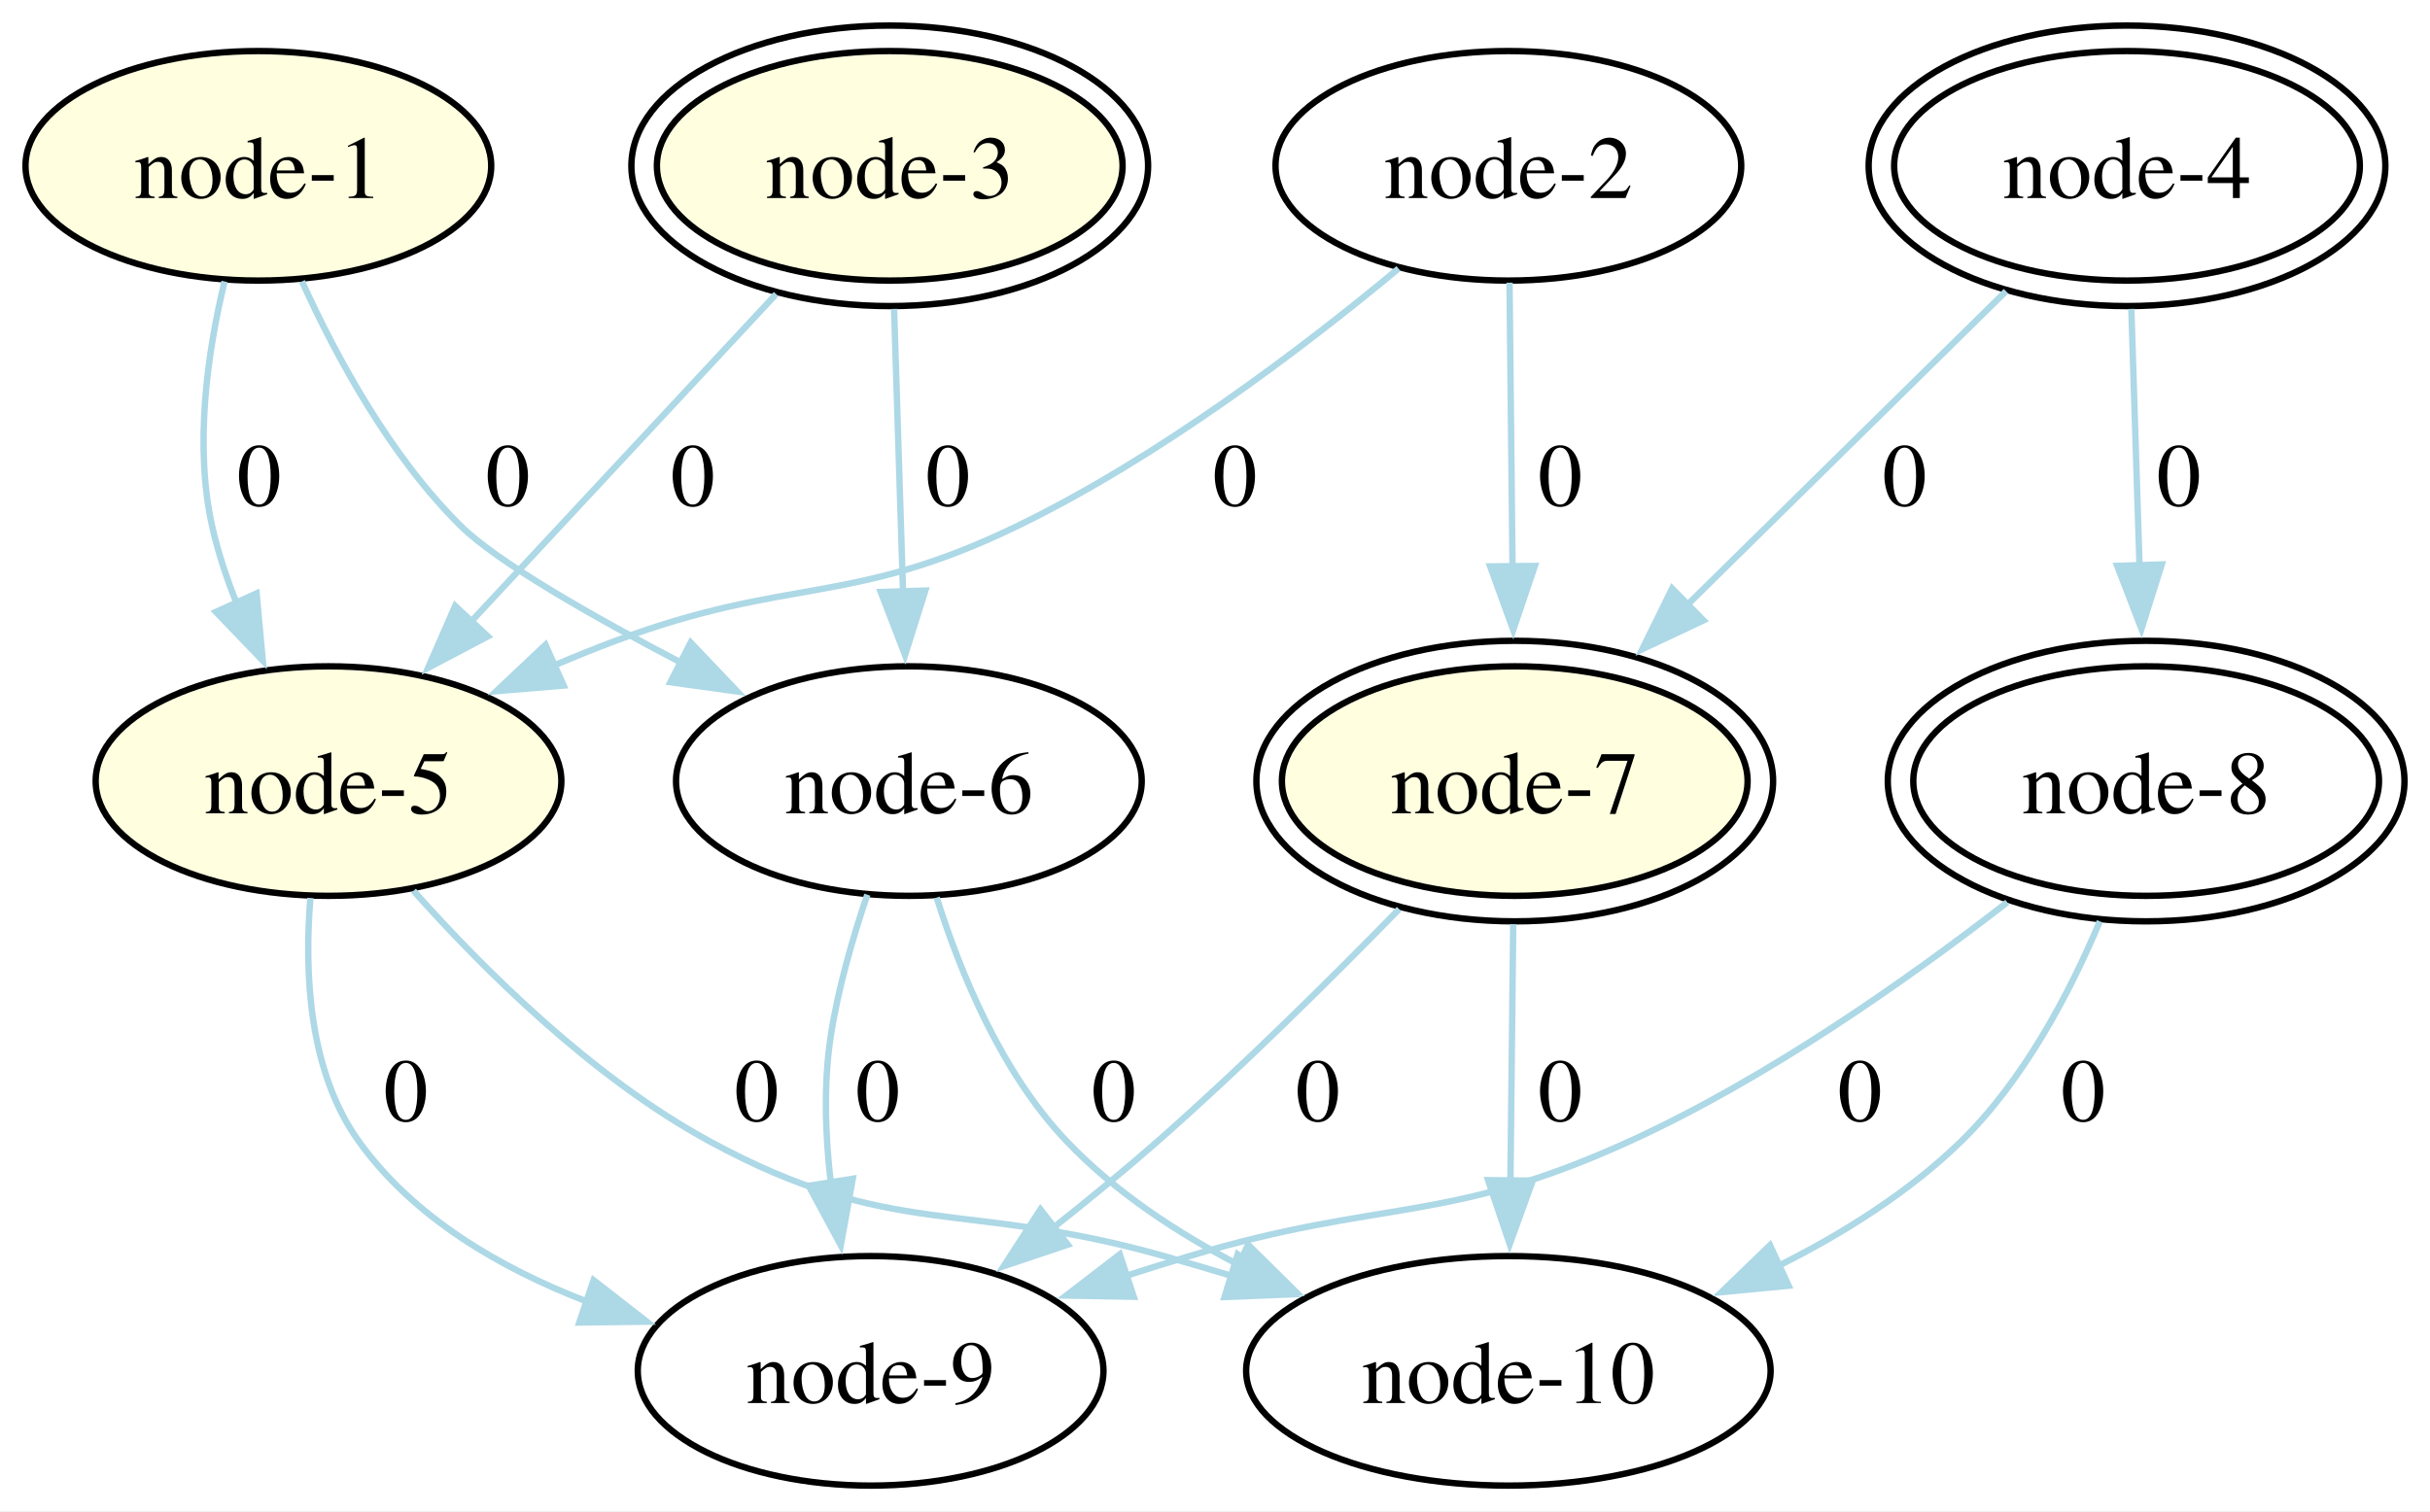
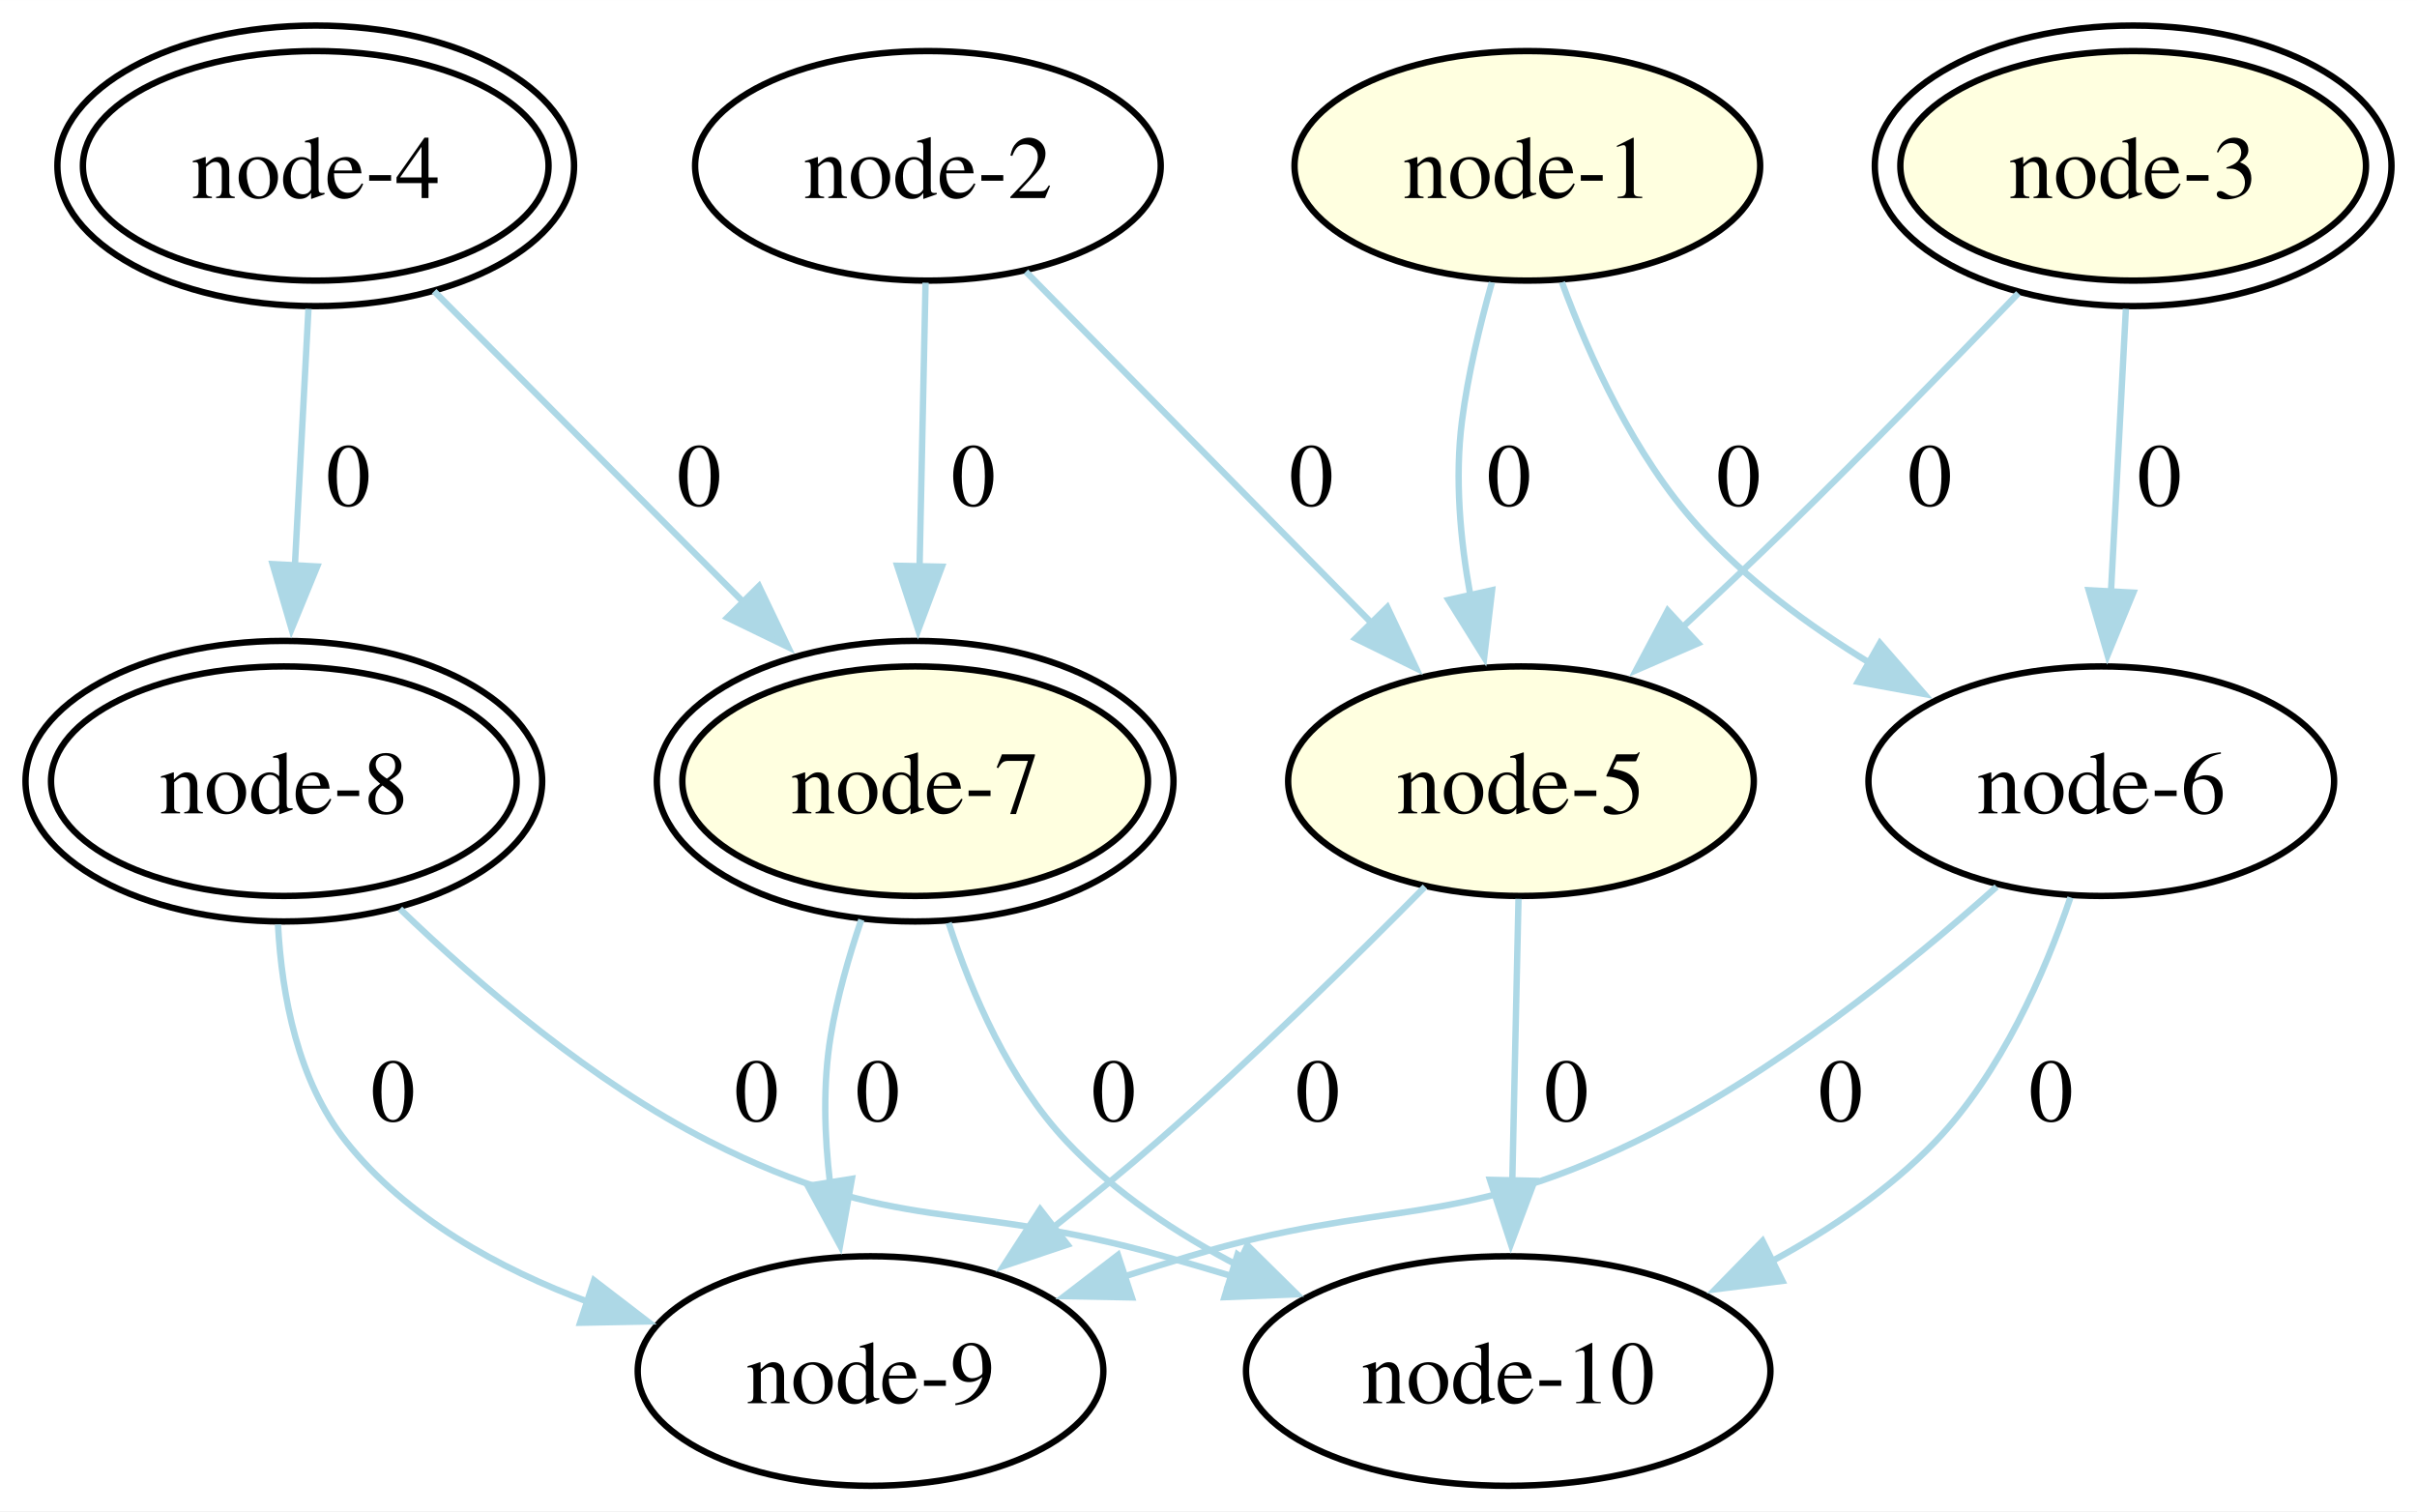
- <svg xmlns="http://www.w3.org/2000/svg" width="381pt" height="237pt" viewBox="0.00 0.00 381.02 237.00">
+ <svg xmlns="http://www.w3.org/2000/svg" width="379pt" height="237pt" viewBox="0.00 0.00 379.02 237.00">
  <g id="graph0" class="graph" transform="scale(1 1) rotate(0) translate(4 233)">
-     <polygon fill="white" stroke="none" points="-4,4 -4,-233 377.02,-233 377.02,4 -4,4" />
+     <polygon fill="white" stroke="none" points="-4,4 -4,-233 375.02,-233 375.02,4 -4,4" />
    <g id="node1" class="node">
-       <ellipse fill="lightyellow" stroke="black" cx="36.51" cy="-207" rx="36.51" ry="18" />
-       <text text-anchor="middle" x="36.51" y="-201.95" font-family="Times,serif" font-size="14.00">node-1</text>
+       <ellipse fill="none" stroke="black" cx="141.51" cy="-207" rx="36.51" ry="18" />
+       <text text-anchor="middle" x="141.51" y="-201.95" font-family="Times,serif" font-size="14.00">node-2</text>
    </g>
-     <g id="node7" class="node">
-       <ellipse fill="lightyellow" stroke="black" cx="47.51" cy="-110.5" rx="36.51" ry="18" />
-       <text text-anchor="middle" x="47.51" y="-105.45" font-family="Times,serif" font-size="14.00">node-5</text>
+     <g id="node4" class="node">
+       <ellipse fill="lightyellow" stroke="black" cx="234.51" cy="-110.5" rx="36.51" ry="18" />
+       <text text-anchor="middle" x="234.51" y="-105.45" font-family="Times,serif" font-size="14.00">node-5</text>
    </g>
-     <g id="edge9" class="edge">
-       <path fill="none" stroke="lightblue" d="M31.21,-188.86C28.55,-177.82 26.43,-163.21 29.26,-150.5 30.17,-146.39 31.57,-142.2 33.19,-138.17" />
-       <polygon fill="lightblue" stroke="lightblue" points="36.23,-139.94 37.2,-129.39 29.86,-137.03 36.23,-139.94" />
-       <text text-anchor="middle" x="36.63" y="-153.7" font-family="Times,serif" font-size="14.00">  0</text>
+     <g id="edge11" class="edge">
+       <path fill="none" stroke="lightblue" d="M156.87,-190.4C171.67,-175.35 194.28,-152.38 211.29,-135.1" />
+       <polygon fill="lightblue" stroke="lightblue" points="213.55,-137.79 218.07,-128.21 208.56,-132.88 213.55,-137.79" />
+       <text text-anchor="middle" x="201.63" y="-153.7" font-family="Times,serif" font-size="14.00">  0</text>
    </g>
    <g id="node8" class="node">
-       <ellipse fill="none" stroke="black" cx="138.51" cy="-110.5" rx="36.51" ry="18" />
-       <text text-anchor="middle" x="138.51" y="-105.45" font-family="Times,serif" font-size="14.00">node-6</text>
+       <ellipse fill="lightyellow" stroke="black" cx="139.51" cy="-110.5" rx="36.51" ry="18" />
+       <ellipse fill="none" stroke="black" cx="139.51" cy="-110.5" rx="40.51" ry="22" />
+       <text text-anchor="middle" x="139.51" y="-105.45" font-family="Times,serif" font-size="14.00">node-7</text>
    </g>
-     <g id="edge10" class="edge">
-       <path fill="none" stroke="lightblue" d="M43.35,-188.87C48.74,-176.99 57.2,-161.42 68.26,-150.5 73.95,-144.89 88.61,-136.49 103.08,-128.92" />
-       <polygon fill="lightblue" stroke="lightblue" points="104.3,-132.22 111.61,-124.55 101.11,-126 104.3,-132.22" />
-       <text text-anchor="middle" x="75.63" y="-153.7" font-family="Times,serif" font-size="14.00">  0</text>
+     <g id="edge12" class="edge">
+       <path fill="none" stroke="lightblue" d="M141.14,-188.67C140.88,-176.22 140.52,-159.07 140.2,-144.1" />
+       <polygon fill="lightblue" stroke="lightblue" points="143.7,-144.13 139.99,-134.21 136.7,-144.28 143.7,-144.13" />
+       <text text-anchor="middle" x="148.63" y="-153.7" font-family="Times,serif" font-size="14.00">  0</text>
    </g>
    <g id="node2" class="node">
-       <ellipse fill="none" stroke="black" cx="232.51" cy="-207" rx="36.51" ry="18" />
-       <text text-anchor="middle" x="232.51" y="-201.95" font-family="Times,serif" font-size="14.00">node-2</text>
+       <ellipse fill="lightyellow" stroke="black" cx="330.51" cy="-207" rx="36.51" ry="18" />
+       <ellipse fill="none" stroke="black" cx="330.51" cy="-207" rx="40.51" ry="22" />
+       <text text-anchor="middle" x="330.51" y="-201.95" font-family="Times,serif" font-size="14.00">node-3</text>
    </g>
-     <g id="edge11" class="edge">
-       <path fill="none" stroke="lightblue" d="M215.28,-190.88C200.36,-178.48 177.75,-161.28 155.51,-150.5 129.31,-137.8 119.79,-142.69 92.51,-132.5 89.3,-131.3 86.01,-129.97 82.73,-128.57" />
-       <polygon fill="lightblue" stroke="lightblue" points="84.38,-125.48 73.82,-124.6 81.53,-131.87 84.38,-125.48" />
-       <text text-anchor="middle" x="189.63" y="-153.7" font-family="Times,serif" font-size="14.00">  0</text>
+     <g id="edge13" class="edge">
+       <path fill="none" stroke="lightblue" d="M312.5,-187.01C302.11,-176.18 288.72,-162.43 276.51,-150.5 271.18,-145.3 265.38,-139.81 259.84,-134.64" />
+       <polygon fill="lightblue" stroke="lightblue" points="262.28,-132.12 252.56,-127.9 257.52,-137.26 262.28,-132.12" />
+       <text text-anchor="middle" x="298.63" y="-153.7" font-family="Times,serif" font-size="14.00">  0</text>
+     </g>
+     <g id="node5" class="node">
+       <ellipse fill="none" stroke="black" cx="325.51" cy="-110.5" rx="36.51" ry="18" />
+       <text text-anchor="middle" x="325.51" y="-105.45" font-family="Times,serif" font-size="14.00">node-6</text>
+     </g>
+     <g id="edge14" class="edge">
+       <path fill="none" stroke="lightblue" d="M329.37,-184.56C328.68,-171.37 327.77,-154.31 327.02,-139.99" />
+       <polygon fill="lightblue" stroke="lightblue" points="330.53,-140.07 326.5,-130.27 323.54,-140.44 330.53,-140.07" />
+       <text text-anchor="middle" x="334.63" y="-153.7" font-family="Times,serif" font-size="14.00">  0</text>
+     </g>
+     <g id="node3" class="node">
+       <ellipse fill="none" stroke="black" cx="45.51" cy="-207" rx="36.51" ry="18" />
+       <ellipse fill="none" stroke="black" cx="45.51" cy="-207" rx="40.51" ry="22" />
+       <text text-anchor="middle" x="45.51" y="-201.95" font-family="Times,serif" font-size="14.00">node-4</text>
+     </g>
+     <g id="edge15" class="edge">
+       <path fill="none" stroke="lightblue" d="M64.08,-187.33C78.02,-173.31 97.31,-153.92 112.89,-138.26" />
+       <polygon fill="lightblue" stroke="lightblue" points="115.02,-141.09 119.59,-131.53 110.05,-136.15 115.02,-141.09" />
+       <text text-anchor="middle" x="105.63" y="-153.7" font-family="Times,serif" font-size="14.00">  0</text>
    </g>
    <g id="node9" class="node">
-       <ellipse fill="lightyellow" stroke="black" cx="233.51" cy="-110.5" rx="36.51" ry="18" />
-       <ellipse fill="none" stroke="black" cx="233.51" cy="-110.5" rx="40.51" ry="22" />
-       <text text-anchor="middle" x="233.51" y="-105.45" font-family="Times,serif" font-size="14.00">node-7</text>
+       <ellipse fill="none" stroke="black" cx="40.51" cy="-110.5" rx="36.51" ry="18" />
+       <ellipse fill="none" stroke="black" cx="40.51" cy="-110.5" rx="40.51" ry="22" />
+       <text text-anchor="middle" x="40.51" y="-105.45" font-family="Times,serif" font-size="14.00">node-8</text>
    </g>
-     <g id="edge12" class="edge">
-       <path fill="none" stroke="lightblue" d="M232.69,-188.67C232.82,-176.22 233.01,-159.07 233.16,-144.1" />
-       <polygon fill="lightblue" stroke="lightblue" points="236.66,-144.24 233.27,-134.21 229.66,-144.17 236.66,-144.24" />
-       <text text-anchor="middle" x="240.63" y="-153.7" font-family="Times,serif" font-size="14.00">  0</text>
+     <g id="edge16" class="edge">
+       <path fill="none" stroke="lightblue" d="M44.37,-184.56C43.74,-172.59 42.94,-157.45 42.23,-144.06" />
+       <polygon fill="lightblue" stroke="lightblue" points="45.74,-144.17 41.72,-134.37 38.75,-144.54 45.74,-144.17" />
+       <text text-anchor="middle" x="50.63" y="-153.7" font-family="Times,serif" font-size="14.00">  0</text>
    </g>
-     <g id="node3" class="node">
-       <ellipse fill="lightyellow" stroke="black" cx="135.51" cy="-207" rx="36.51" ry="18" />
-       <ellipse fill="none" stroke="black" cx="135.51" cy="-207" rx="40.51" ry="22" />
-       <text text-anchor="middle" x="135.51" y="-201.95" font-family="Times,serif" font-size="14.00">node-3</text>
+     <g id="node6" class="node">
+       <ellipse fill="none" stroke="black" cx="232.51" cy="-18" rx="41.12" ry="18" />
+       <text text-anchor="middle" x="232.51" y="-12.95" font-family="Times,serif" font-size="14.00">node-10</text>
    </g>
-     <g id="edge13" class="edge">
-       <path fill="none" stroke="lightblue" d="M117.7,-186.88C103.89,-172.04 84.66,-151.39 69.82,-135.46" />
-       <polygon fill="lightblue" stroke="lightblue" points="72.49,-133.2 63.12,-128.26 67.37,-137.97 72.49,-133.2" />
-       <text text-anchor="middle" x="104.63" y="-153.7" font-family="Times,serif" font-size="14.00">  0</text>
+     <g id="edge2" class="edge">
+       <path fill="none" stroke="lightblue" d="M234.12,-92.05C233.85,-79.53 233.47,-62.37 233.15,-47.83" />
+       <polygon fill="lightblue" stroke="lightblue" points="236.65,-47.83 232.93,-37.91 229.65,-47.98 236.65,-47.83" />
+       <text text-anchor="middle" x="241.63" y="-57.2" font-family="Times,serif" font-size="14.00">  0</text>
    </g>
-     <g id="edge14" class="edge">
-       <path fill="none" stroke="lightblue" d="M136.19,-184.56C136.61,-171.37 137.15,-154.31 137.6,-139.99" />
-       <polygon fill="lightblue" stroke="lightblue" points="141.09,-140.38 137.91,-130.27 134.1,-140.16 141.09,-140.38" />
-       <text text-anchor="middle" x="144.63" y="-153.7" font-family="Times,serif" font-size="14.00">  0</text>
-     </g>
-     <g id="node4" class="node">
-       <ellipse fill="none" stroke="black" cx="332.51" cy="-110.5" rx="36.51" ry="18" />
-       <ellipse fill="none" stroke="black" cx="332.51" cy="-110.5" rx="40.51" ry="22" />
-       <text text-anchor="middle" x="332.51" y="-105.45" font-family="Times,serif" font-size="14.00">node-8</text>
-     </g>
-     <g id="node5" class="node">
+     <g id="node10" class="node">
      <ellipse fill="none" stroke="black" cx="132.51" cy="-18" rx="36.51" ry="18" />
      <text text-anchor="middle" x="132.51" y="-12.95" font-family="Times,serif" font-size="14.00">node-9</text>
    </g>
-     <g id="edge7" class="edge">
-       <path fill="none" stroke="lightblue" d="M310.73,-91.48C295.09,-79.35 273.07,-63.83 251.51,-54 222.67,-40.85 212.87,-45.11 182.51,-36 179.23,-35.02 175.85,-33.96 172.46,-32.87" />
-       <polygon fill="lightblue" stroke="lightblue" points="173.77,-29.62 163.18,-29.81 171.58,-36.27 173.77,-29.62" />
-       <text text-anchor="middle" x="287.63" y="-57.2" font-family="Times,serif" font-size="14.00">  0</text>
+     <g id="edge1" class="edge">
+       <path fill="none" stroke="lightblue" d="M219.46,-93.95C208.22,-82.55 192.3,-66.88 177.51,-54 172.35,-49.5 166.69,-44.88 161.18,-40.53" />
+       <polygon fill="lightblue" stroke="lightblue" points="163.4,-37.82 153.35,-34.46 159.11,-43.35 163.4,-37.82" />
+       <text text-anchor="middle" x="202.63" y="-57.2" font-family="Times,serif" font-size="14.00">  0</text>
    </g>
-     <g id="node10" class="node">
-       <ellipse fill="none" stroke="black" cx="232.51" cy="-18" rx="41.12" ry="18" />
-       <text text-anchor="middle" x="232.51" y="-12.95" font-family="Times,serif" font-size="14.00">node-10</text>
+     <g id="edge4" class="edge">
+       <path fill="none" stroke="lightblue" d="M320.68,-92.27C316.62,-80.35 309.81,-64.76 299.51,-54 292.24,-46.41 282.97,-40.15 273.66,-35.12" />
+       <polygon fill="lightblue" stroke="lightblue" points="275.5,-32.13 264.98,-30.82 272.39,-38.4 275.5,-32.13" />
+       <text text-anchor="middle" x="317.63" y="-57.2" font-family="Times,serif" font-size="14.00">  0</text>
+     </g>
+     <g id="edge3" class="edge">
+       <path fill="none" stroke="lightblue" d="M309.1,-93.94C295.09,-81.44 273.86,-64.34 252.51,-54 223.6,-40 213.29,-45.18 182.51,-36 179.19,-35.01 175.76,-33.94 172.33,-32.84" />
+       <polygon fill="lightblue" stroke="lightblue" points="173.5,-29.54 162.91,-29.74 171.31,-36.19 173.5,-29.54" />
+       <text text-anchor="middle" x="284.63" y="-57.2" font-family="Times,serif" font-size="14.00">  0</text>
+     </g>
+     <g id="node7" class="node">
+       <ellipse fill="lightyellow" stroke="black" cx="235.51" cy="-207" rx="36.51" ry="18" />
+       <text text-anchor="middle" x="235.51" y="-201.95" font-family="Times,serif" font-size="14.00">node-1</text>
+     </g>
+     <g id="edge9" class="edge">
+       <path fill="none" stroke="lightblue" d="M229.95,-188.72C228.06,-182.01 226.19,-174.22 225.26,-167 224.11,-158.08 224.98,-148.39 226.57,-139.64" />
+       <polygon fill="lightblue" stroke="lightblue" points="229.98,-140.45 228.74,-129.93 223.14,-138.93 229.98,-140.45" />
+       <text text-anchor="middle" x="232.63" y="-153.7" font-family="Times,serif" font-size="14.00">  0</text>
+     </g>
+     <g id="edge10" class="edge">
+       <path fill="none" stroke="lightblue" d="M240.93,-188.74C245.27,-176.96 252.3,-161.54 262.26,-150.5 269.82,-142.11 279.62,-134.89 289.22,-129.03" />
+       <polygon fill="lightblue" stroke="lightblue" points="290.8,-132.16 297.76,-124.17 287.34,-126.08 290.8,-132.16" />
+       <text text-anchor="middle" x="268.63" y="-153.7" font-family="Times,serif" font-size="14.00">  0</text>
+     </g>
+     <g id="edge6" class="edge">
+       <path fill="none" stroke="lightblue" d="M144.76,-88.28C148.42,-77.01 154.29,-63.55 163.26,-54 170.78,-45.98 180.55,-39.52 190.37,-34.43" />
+       <polygon fill="lightblue" stroke="lightblue" points="191.61,-37.71 199.15,-30.27 188.62,-31.39 191.61,-37.71" />
+       <text text-anchor="middle" x="170.63" y="-57.2" font-family="Times,serif" font-size="14.00">  0</text>
+     </g>
+     <g id="edge5" class="edge">
+       <path fill="none" stroke="lightblue" d="M131.07,-88.77C129.09,-82.96 127.26,-76.57 126.26,-70.5 125.03,-63.04 125.27,-54.93 126.17,-47.4" />
+       <polygon fill="lightblue" stroke="lightblue" points="129.59,-48.14 127.73,-37.71 122.68,-47.03 129.59,-48.14" />
+       <text text-anchor="middle" x="133.63" y="-57.2" font-family="Times,serif" font-size="14.00">  0</text>
    </g>
    <g id="edge8" class="edge">
-       <path fill="none" stroke="lightblue" d="M325.25,-88.5C320.49,-77.17 313.31,-63.57 303.51,-54 295.32,-46.01 284.95,-39.51 274.69,-34.38" />
-       <polygon fill="lightblue" stroke="lightblue" points="276.46,-31.35 265.91,-30.34 273.53,-37.7 276.46,-31.35" />
-       <text text-anchor="middle" x="322.63" y="-57.2" font-family="Times,serif" font-size="14.00">  0</text>
-     </g>
-     <g id="node6" class="node">
-       <ellipse fill="none" stroke="black" cx="329.51" cy="-207" rx="36.51" ry="18" />
-       <ellipse fill="none" stroke="black" cx="329.51" cy="-207" rx="40.51" ry="22" />
-       <text text-anchor="middle" x="329.51" y="-201.95" font-family="Times,serif" font-size="14.00">node-4</text>
-     </g>
-     <g id="edge16" class="edge">
-       <path fill="none" stroke="lightblue" d="M330.19,-184.56C330.57,-172.59 331.05,-157.45 331.48,-144.06" />
-       <polygon fill="lightblue" stroke="lightblue" points="334.96,-144.48 331.78,-134.37 327.97,-144.26 334.96,-144.48" />
-       <text text-anchor="middle" x="337.63" y="-153.7" font-family="Times,serif" font-size="14.00">  0</text>
-     </g>
-     <g id="edge15" class="edge">
-       <path fill="none" stroke="lightblue" d="M310.54,-187.33C296.21,-173.22 276.35,-153.67 260.38,-137.95" />
-       <polygon fill="lightblue" stroke="lightblue" points="263.1,-135.71 253.51,-131.19 258.19,-140.7 263.1,-135.71" />
-       <text text-anchor="middle" x="294.63" y="-153.7" font-family="Times,serif" font-size="14.00">  0</text>
-     </g>
-     <g id="edge2" class="edge">
-       <path fill="none" stroke="lightblue" d="M44.67,-92.16C43.69,-80.34 44.42,-64.92 52.26,-54 60.86,-42.01 74.47,-34.09 88.06,-28.86" />
-       <polygon fill="lightblue" stroke="lightblue" points="89.07,-32.22 97.43,-25.71 86.83,-25.58 89.07,-32.22" />
-       <text text-anchor="middle" x="59.63" y="-57.2" font-family="Times,serif" font-size="14.00">  0</text>
-     </g>
-     <g id="edge1" class="edge">
-       <path fill="none" stroke="lightblue" d="M60.84,-93.29C71.99,-80.77 88.97,-63.94 107.26,-54 135.95,-38.4 147.09,-44.91 178.51,-36 182.01,-35.01 185.62,-33.95 189.25,-32.86" />
+       <path fill="none" stroke="lightblue" d="M58.72,-90.47C71.29,-78.38 88.99,-63.29 107.26,-54 136.37,-39.19 147.09,-44.91 178.51,-36 182.01,-35.01 185.62,-33.95 189.25,-32.86" />
      <polygon fill="lightblue" stroke="lightblue" points="190.06,-36.27 198.6,-30 188.01,-29.58 190.06,-36.27" />
      <text text-anchor="middle" x="114.63" y="-57.2" font-family="Times,serif" font-size="14.00">  0</text>
    </g>
-     <g id="edge3" class="edge">
-       <path fill="none" stroke="lightblue" d="M131.99,-92.68C129.7,-85.9 127.4,-77.94 126.26,-70.5 125.11,-63.02 125.39,-54.91 126.28,-47.38" />
-       <polygon fill="lightblue" stroke="lightblue" points="129.71,-48.13 127.83,-37.7 122.8,-47.02 129.71,-48.13" />
-       <text text-anchor="middle" x="133.63" y="-57.2" font-family="Times,serif" font-size="14.00">  0</text>
-     </g>
-     <g id="edge4" class="edge">
-       <path fill="none" stroke="lightblue" d="M142.87,-92.23C146.62,-80.29 153.07,-64.69 163.26,-54 170.84,-46.04 180.64,-39.59 190.45,-34.51" />
-       <polygon fill="lightblue" stroke="lightblue" points="191.7,-37.79 199.23,-30.35 188.7,-31.47 191.7,-37.79" />
-       <text text-anchor="middle" x="170.63" y="-57.2" font-family="Times,serif" font-size="14.00">  0</text>
-     </g>
-     <g id="edge5" class="edge">
-       <path fill="none" stroke="lightblue" d="M215.38,-90.42C204.67,-79.44 190.67,-65.57 177.51,-54 172.37,-49.48 166.71,-44.85 161.21,-40.49" />
-       <polygon fill="lightblue" stroke="lightblue" points="163.43,-37.79 153.38,-34.42 159.14,-43.32 163.43,-37.79" />
-       <text text-anchor="middle" x="202.63" y="-57.2" font-family="Times,serif" font-size="14.00">  0</text>
-     </g>
-     <g id="edge6" class="edge">
-       <path fill="none" stroke="lightblue" d="M233.27,-88.05C233.14,-75.97 232.97,-60.71 232.83,-47.62" />
-       <polygon fill="lightblue" stroke="lightblue" points="236.33,-47.83 232.72,-37.87 229.33,-47.91 236.33,-47.83" />
-       <text text-anchor="middle" x="240.63" y="-57.2" font-family="Times,serif" font-size="14.00">  0</text>
+     <g id="edge7" class="edge">
+       <path fill="none" stroke="lightblue" d="M39.59,-88.03C40.19,-76.82 42.71,-63.5 50.26,-54 59.8,-41.99 74.22,-34.04 88.35,-28.8" />
+       <polygon fill="lightblue" stroke="lightblue" points="89.16,-32.22 97.56,-25.77 86.97,-25.57 89.16,-32.22" />
+       <text text-anchor="middle" x="57.63" y="-57.2" font-family="Times,serif" font-size="14.00">  0</text>
    </g>
  </g>
</svg>
